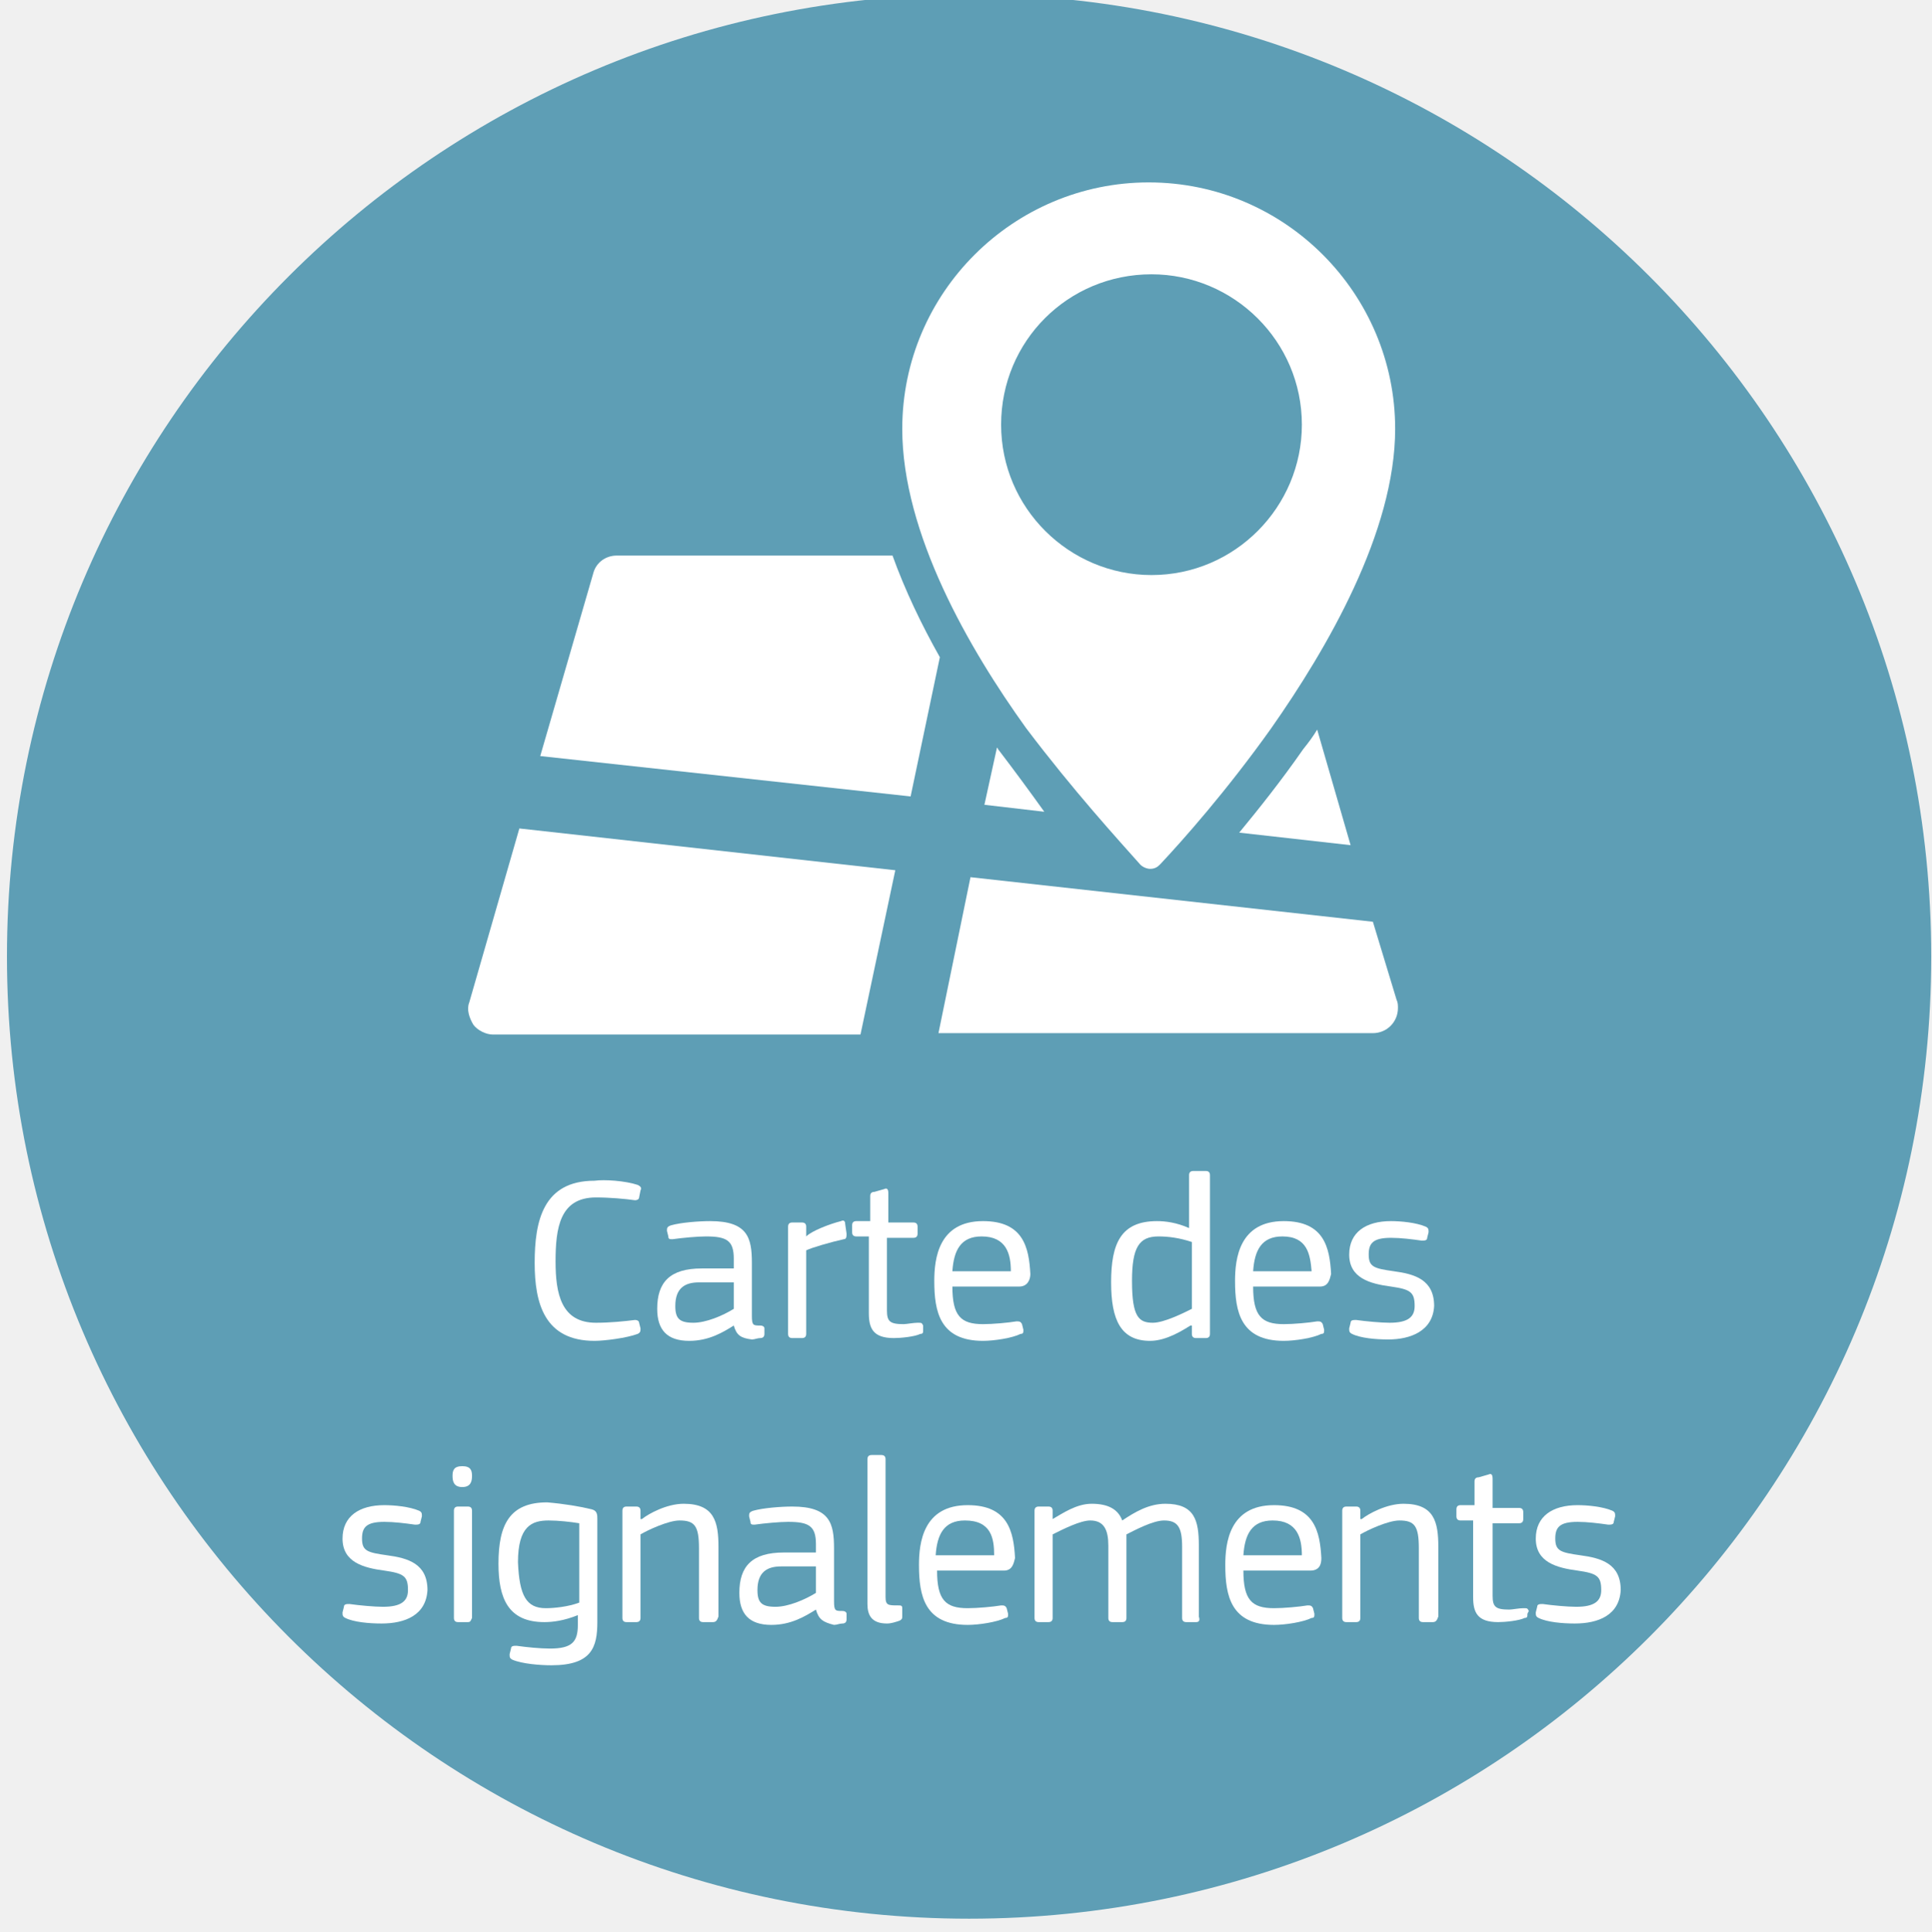
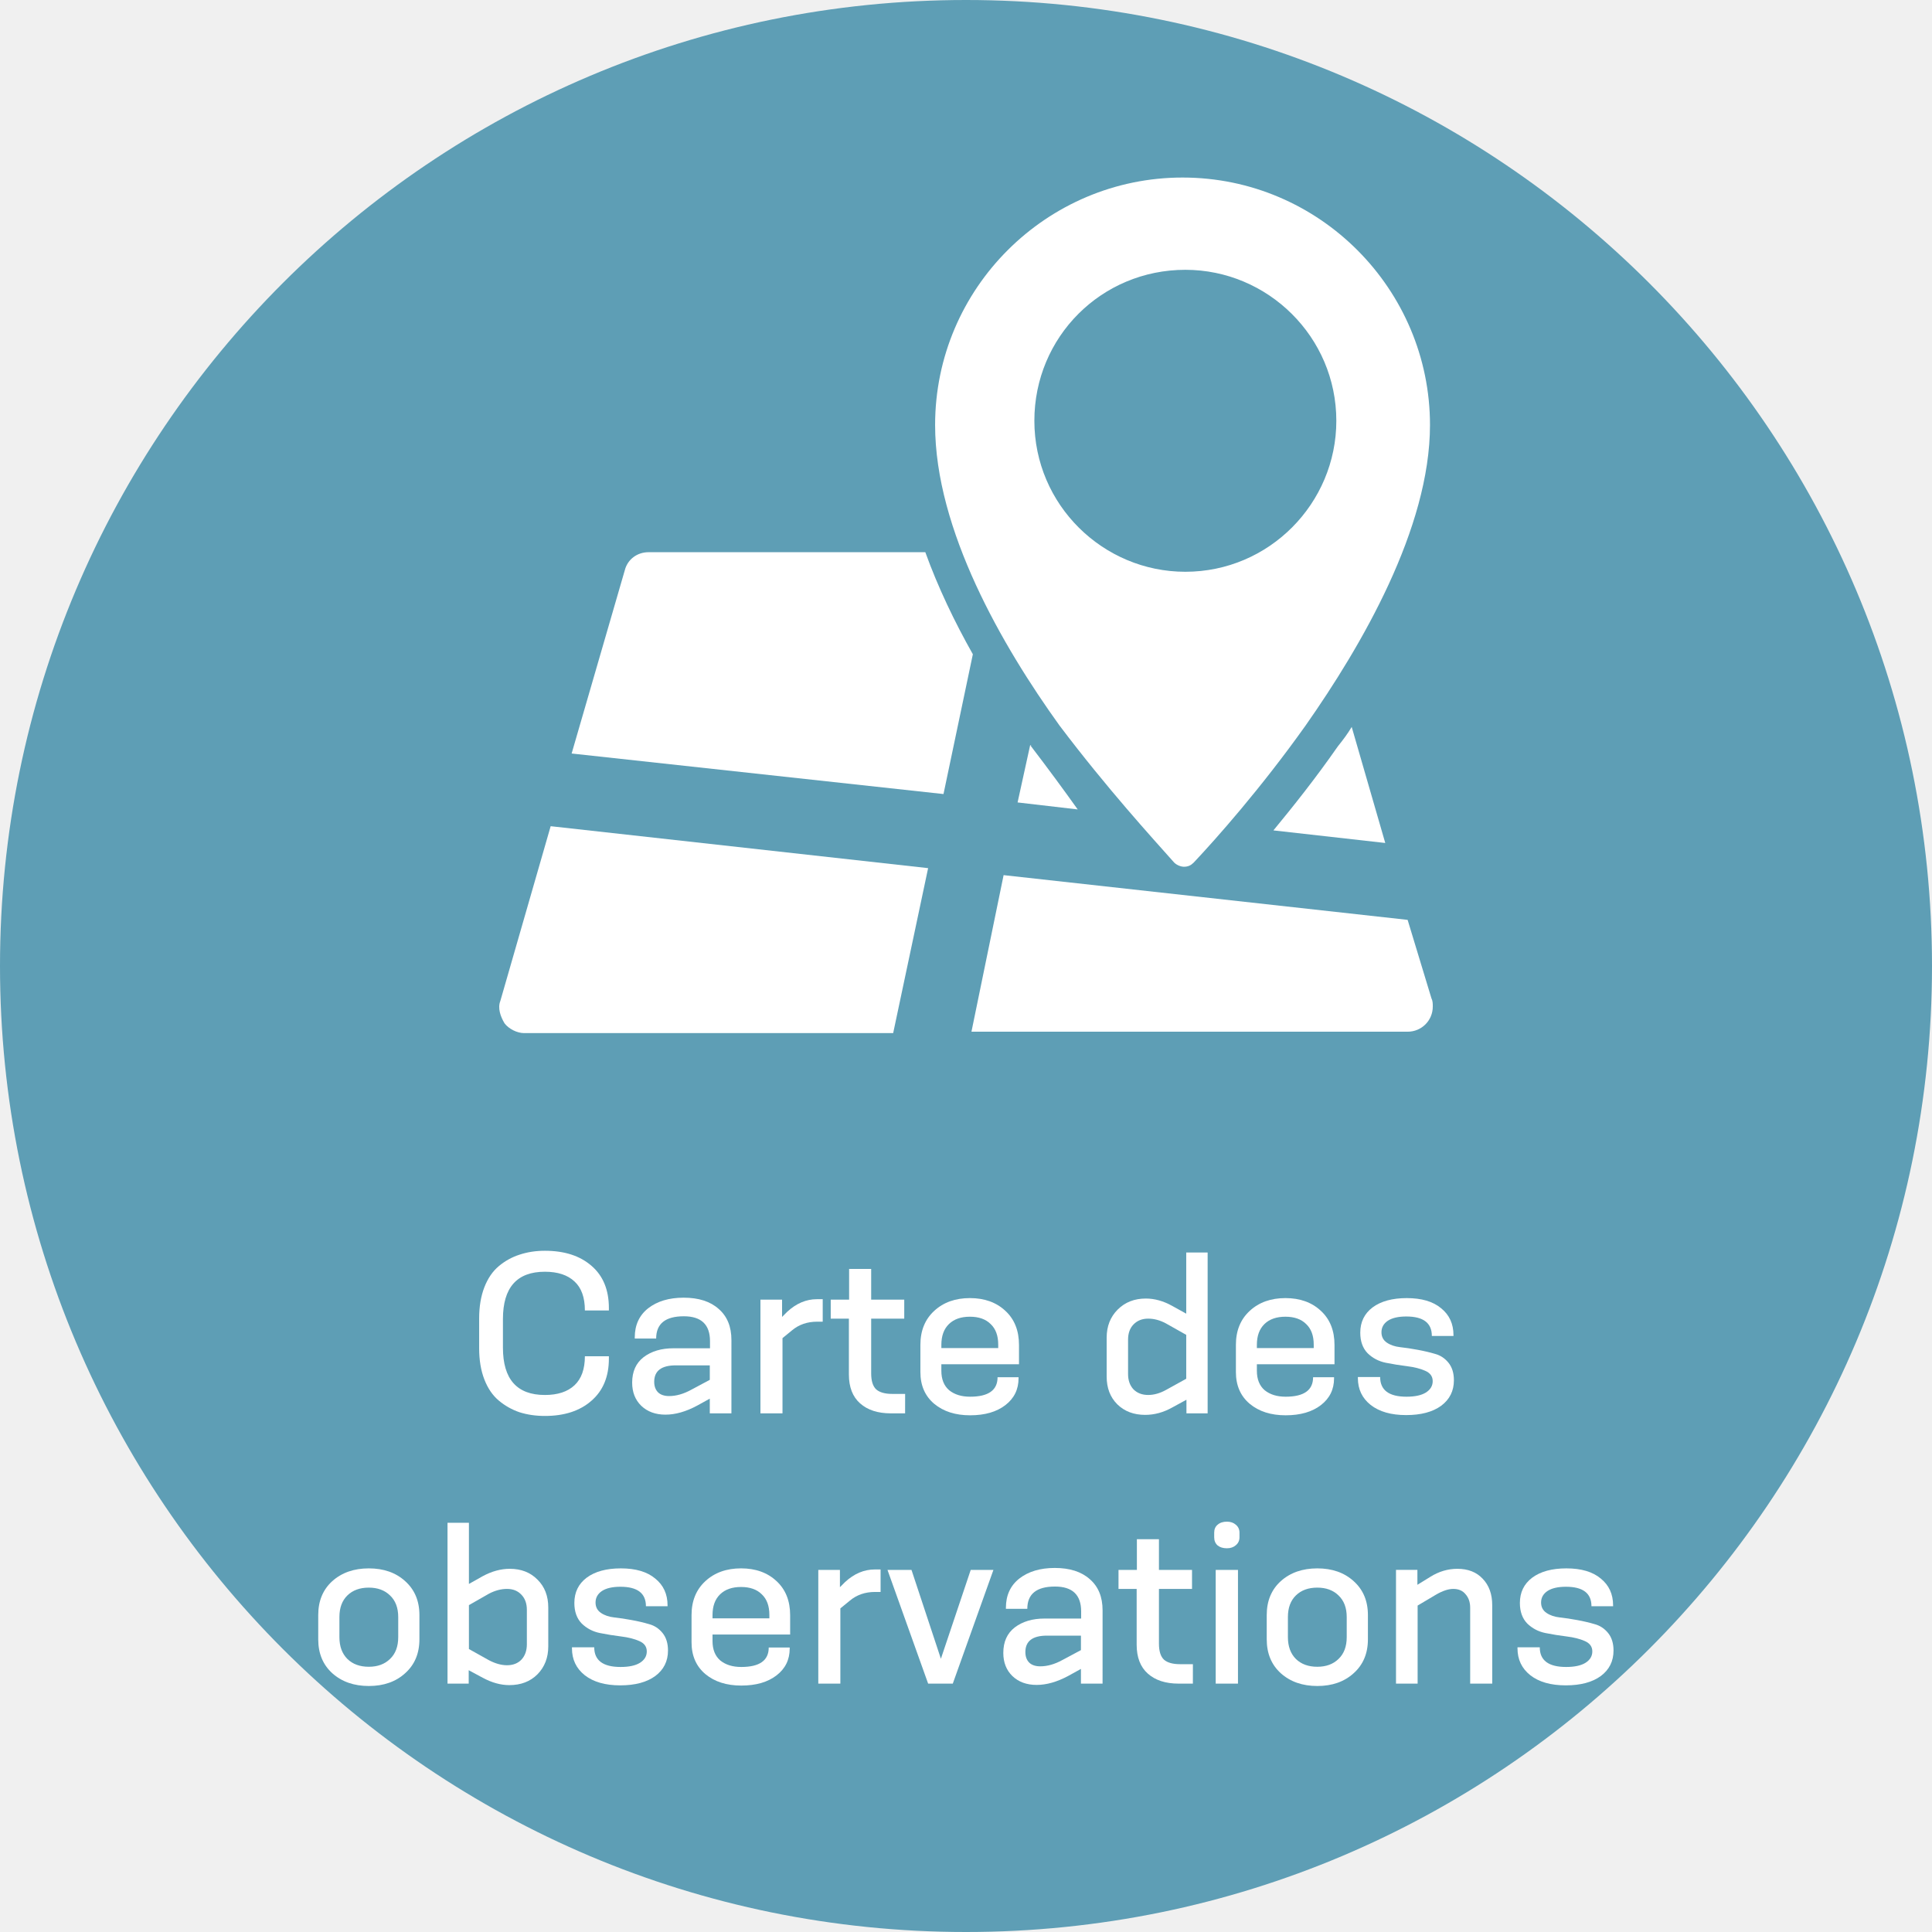
- <svg xmlns="http://www.w3.org/2000/svg" version="1.1" id="Calque_1" x="0px" y="0px" viewBox="-33.6 228.6 138.7 138.7" style="enable-background:new -33.6 228.6 138.7 138.7;" xml:space="preserve">
+ <svg xmlns="http://www.w3.org/2000/svg" version="1.1" id="Calque_1" x="0px" y="0px" viewBox="-33.6 228.6 138.2 138.2" xml:space="preserve" width="138.2" height="138.2">
  <defs id="defs103" />
  <style type="text/css" id="style2">
	.st0{fill:#D3D501;}
	.st1{fill:#FFFFFF;}
	.st2{fill:#7A9C2B;}
	.st3{fill:#E8E493;}
	.st4{fill:#40637D;}
	.st5{fill:#5E9EB5;}
	.st6{fill:#D0A82B;}
	.st7{fill:#559973;}
	.st8{fill:#00662C;}
</style>
-   <g id="g36">
+   <g id="g36" transform="translate(-0.2000014,-0.3999771)">
    <g id="g30">
-       <path class="st1" d="M24.1,315.9c0,0.4,0.2,0.8,0.6,1s0.8,0.2,1.2-0.1l7.7-5.3l-9.5-4.5L24.1,315.9L24.1,315.9z" id="path28" />
+       <path class="st1" d="m 24.1,315.9 c 0,0.4 0.2,0.8 0.6,1 0.4,0.2 0.8,0.2 1.2,-0.1 l 7.7,-5.3 -9.5,-4.5 z" id="path28" style="fill:#ffffff" />
    </g>
    <g id="g34">
-       <path class="st1" d="M70,256.5c-0.2-0.2-0.5-0.3-0.8-0.3c-0.2,0-0.3,0-0.5,0.1L2.1,289c-0.7,0.3-1.1,1-1.1,1.8s0.4,1.5,1.1,1.8    l17.6,8.4l35.1-28.9L24,303l21.9,10.4c0.3,0.1,0.6,0.2,0.9,0.2c0.2,0,0.5,0,0.7-0.1c0.5-0.2,0.9-0.6,1.1-1.1l21.7-54.6    C70.5,257.3,70.4,256.8,70,256.5" id="path32" />
+       <path class="st1" d="m 70,256.5 c -0.2,-0.2 -0.5,-0.3 -0.8,-0.3 -0.2,0 -0.3,0 -0.5,0.1 L 2.1,289 c -0.7,0.3 -1.1,1 -1.1,1.8 0,0.8 0.4,1.5 1.1,1.8 L 19.7,301 54.8,272.1 24,303 45.9,313.4 c 0.3,0.1 0.6,0.2 0.9,0.2 0.2,0 0.5,0 0.7,-0.1 0.5,-0.2 0.9,-0.6 1.1,-1.1 l 21.7,-54.6 c 0.2,-0.5 0.1,-1 -0.3,-1.3" id="path32" style="fill:#ffffff" />
    </g>
  </g>
-   <path style="fill:#5e9eb5" d="m 105.1,297.3 a 69.1,69.1 0 0 1 -69.1,69.1 69.1,69.1 0 0 1 -69.1,-69.1 69.1,69.1 0 0 1 69.1,-69.1 69.1,69.1 0 0 1 69.1,69.1 z" id="circle38" />
-   <g id="g54">
-     <path class="st1" d="M30.5,268.5H10.7c-0.8,0-1.5,0.5-1.7,1.3l-3.8,13.1l26.6,2.9l2.1-10C32.6,273.5,31.4,271,30.5,268.5   L30.5,268.5z" id="path40" />
-     <path class="st1" d="M55.4,288.4l8,0.9L61,281c-0.3,0.5-0.6,0.9-1,1.4C58.4,284.7,56.8,286.7,55.4,288.4L55.4,288.4z" id="path42" />
+   <circle class="st5" cx="35.5" cy="297.7" r="69.1" id="circle38" style="fill:#5e9eb5" />
+   <g id="g54" transform="translate(2.090252,-0.3999771)">
+     <path class="st1" d="M 30.5,268.5 H 10.7 c -0.8,0 -1.5,0.5 -1.7,1.3 l -3.8,13.1 26.6,2.9 2.1,-10 c -1.3,-2.3 -2.5,-4.8 -3.4,-7.3 z" id="path40" style="fill:#ffffff" />
+     <path class="st1" d="m 55.4,288.4 8,0.9 L 61,281 c -0.3,0.5 -0.6,0.9 -1,1.4 -1.6,2.3 -3.2,4.3 -4.6,6 z" id="path42" style="fill:#ffffff" />
    <g id="g52">
-       <path class="st1" d="M38,282.3l-0.9,4.1l4.3,0.5C40.4,285.5,39.3,284,38,282.3C38.1,282.4,38.1,282.3,38,282.3L38,282.3z" id="path44" />
-       <path class="st1" d="M0.1,300.6c-0.2,0.5,0,1.1,0.3,1.6c0.3,0.4,0.9,0.7,1.4,0.7h26.4l2.5-11.8l-27-3L0.1,300.6z" id="path46" />
-       <path class="st1" d="M65,294.8l-28.9-3.2l-2.3,11.2H65c1,0,1.8-0.8,1.8-1.8c0-0.2,0-0.4-0.1-0.6L65,294.8z" id="path48" />
-       <path class="st1" d="M48.3,290.7c0.2,0.2,0.5,0.3,0.7,0.3c0.3,0,0.5-0.1,0.7-0.3c1.6-1.7,4.8-5.3,8-9.8c4-5.7,8.9-14.1,8.9-21.5    c0-9.7-7.9-17.7-17.7-17.7c-9.7,0-17.7,7.9-17.7,17.7c0,7.5,4.8,15.8,8.9,21.5C43.5,285.4,46.7,288.9,48.3,290.7L48.3,290.7z     M49.1,248.3c5.9,0,10.8,4.8,10.8,10.8c0,5.9-4.8,10.8-10.8,10.8c-5.9,0-10.8-4.8-10.8-10.8C38.3,253.1,43.1,248.3,49.1,248.3    L49.1,248.3z" id="path50" />
+       <path class="st1" d="m 38,282.3 -0.9,4.1 4.3,0.5 c -1,-1.4 -2.1,-2.9 -3.4,-4.6 0.1,0.1 0.1,0 0,0 z" id="path44" style="fill:#ffffff" />
+       <path class="st1" d="m 0.1,300.6 c -0.2,0.5 0,1.1 0.3,1.6 0.3,0.4 0.9,0.7 1.4,0.7 h 26.4 l 2.5,-11.8 -27,-3 z" id="path46" style="fill:#ffffff" />
+       <path class="st1" d="m 65,294.8 -28.9,-3.2 -2.3,11.2 H 65 c 1,0 1.8,-0.8 1.8,-1.8 0,-0.2 0,-0.4 -0.1,-0.6 z" id="path48" style="fill:#ffffff" />
+       <path class="st1" d="m 48.3,290.7 c 0.2,0.2 0.5,0.3 0.7,0.3 0.3,0 0.5,-0.1 0.7,-0.3 1.6,-1.7 4.8,-5.3 8,-9.8 4,-5.7 8.9,-14.1 8.9,-21.5 0,-9.7 -7.9,-17.7 -17.7,-17.7 -9.7,0 -17.7,7.9 -17.7,17.7 0,7.5 4.8,15.8 8.9,21.5 3.4,4.5 6.6,8 8.2,9.8 z m 0.8,-42.4 c 5.9,0 10.8,4.8 10.8,10.8 0,5.9 -4.8,10.8 -10.8,10.8 -5.9,0 -10.8,-4.8 -10.8,-10.8 0,-6 4.8,-10.8 10.8,-10.8 z" id="path50" style="fill:#ffffff" />
    </g>
  </g>
-   <g id="g98">
+   <g id="g98" transform="translate(18.29284,-14.39998)">
    <g id="g96">
-       <path class="st1" d="M12.2,313.7c0.2,0.1,0.3,0.2,0.2,0.4l-0.1,0.5c0,0.1-0.1,0.2-0.3,0.2c-0.7-0.1-1.8-0.2-2.8-0.2    c-2.6,0-2.9,2.2-2.9,4.6c0,2.3,0.4,4.4,2.9,4.4c1,0,2-0.1,2.8-0.2c0.2,0,0.3,0.1,0.3,0.2l0.1,0.4c0,0.2,0,0.3-0.2,0.4    c-0.8,0.3-2.4,0.5-3.1,0.5c-3.6,0-4.3-2.7-4.3-5.6c0-3,0.6-5.9,4.3-5.9C9.8,313.3,11.3,313.4,12.2,313.7z" id="path56" />
-       <path class="st1" d="M19.1,323.8c-0.8,0.5-1.8,1.1-3.2,1.1c-1.6,0-2.3-0.8-2.3-2.3c0-1.9,0.9-2.9,3.2-2.9h2.3V319    c0-1.3-0.5-1.6-2-1.6c-0.6,0-1.7,0.1-2.4,0.2c-0.2,0-0.3,0-0.3-0.2l-0.1-0.4c0-0.2,0-0.3,0.3-0.4c0.7-0.2,2-0.3,2.8-0.3    c2.7,0,3,1.2,3,3v3.8c0,0.7,0.1,0.7,0.6,0.7c0.2,0,0.3,0.1,0.3,0.2v0.4c0,0.2-0.1,0.3-0.3,0.3c-0.2,0-0.4,0.1-0.6,0.1    C19.6,324.7,19.3,324.5,19.1,323.8L19.1,323.8z M19.1,320.7h-2.5c-1,0-1.7,0.4-1.7,1.7c0,0.9,0.3,1.2,1.3,1.2c0.9,0,2.1-0.5,2.9-1    V320.7z" id="path58" />
-       <path class="st1" d="M27,317.6c-0.9,0.2-2.3,0.6-2.7,0.8v6c0,0.2-0.1,0.3-0.3,0.3h-0.7c-0.2,0-0.3-0.1-0.3-0.3v-7.7    c0-0.2,0.1-0.3,0.3-0.3H24c0.2,0,0.3,0.1,0.3,0.3v0.7l0,0c0.4-0.4,1.7-0.9,2.5-1.1c0.2-0.1,0.3,0,0.3,0.2l0.1,0.7    C27.2,317.4,27.2,317.6,27,317.6z" id="path60" />
-       <path class="st1" d="M32.7,324.1c0,0.2,0,0.3-0.2,0.3c-0.4,0.2-1.4,0.3-1.9,0.3c-1.5,0-1.8-0.7-1.8-1.8v-5.5h-0.9    c-0.2,0-0.3-0.1-0.3-0.3v-0.5c0-0.2,0.1-0.3,0.3-0.3h1v-1.8c0-0.2,0.1-0.3,0.3-0.3l0.7-0.2c0.2-0.1,0.3,0,0.3,0.3v2.1H32    c0.2,0,0.3,0.1,0.3,0.3v0.5c0,0.2-0.1,0.3-0.3,0.3h-1.9v5.2c0,0.8,0.2,1,1.2,1c0.2,0,0.7-0.1,1-0.1c0.3,0,0.3,0,0.4,0.2    L32.7,324.1z" id="path62" />
-       <path class="st1" d="M39.6,321h-4.8c0,2.1,0.6,2.7,2.2,2.7c0.7,0,1.8-0.1,2.4-0.2c0.2,0,0.3,0,0.4,0.2l0.1,0.4    c0,0.2,0,0.3-0.2,0.3c-0.6,0.3-1.9,0.5-2.7,0.5c-3.1,0-3.5-2.1-3.5-4.3c0-1.6,0.3-4.3,3.5-4.3c2.9,0,3.3,1.9,3.4,3.8    C40.4,320.5,40.2,321,39.6,321z M36.9,317.4c-1.5,0-2,1-2.1,2.5H39C39,318.7,38.7,317.4,36.9,317.4z" id="path64" />
-       <path class="st1" d="M53,324.7h-0.7c-0.2,0-0.3-0.1-0.3-0.3v-0.6l-0.1,0c-0.5,0.3-1.7,1.1-2.9,1.1c-2.1,0-2.8-1.5-2.8-4.2    c0-2.8,0.7-4.4,3.3-4.4c0.6,0,1.4,0.1,2.3,0.5l0,0V313c0-0.2,0.1-0.3,0.3-0.3H53c0.2,0,0.3,0.1,0.3,0.3v11.4    C53.3,324.6,53.2,324.7,53,324.7z M52,317.8c-0.9-0.3-1.7-0.4-2.4-0.4c-1.4,0-1.9,0.8-1.9,3.2c0,2.6,0.5,3,1.5,3    c0.8,0,2.2-0.7,2.8-1V317.8z" id="path66" />
-       <path class="st1" d="M61.2,321h-4.8c0,2.1,0.6,2.7,2.2,2.7c0.7,0,1.8-0.1,2.4-0.2c0.2,0,0.3,0,0.4,0.2l0.1,0.4    c0,0.2,0,0.3-0.2,0.3c-0.6,0.3-1.9,0.5-2.7,0.5c-3.1,0-3.5-2.1-3.5-4.3c0-1.6,0.3-4.3,3.5-4.3c2.9,0,3.3,1.9,3.4,3.8    C61.9,320.5,61.8,321,61.2,321z M58.5,317.4c-1.5,0-2,1-2.1,2.5h4.2C60.5,318.7,60.3,317.4,58.5,317.4z" id="path68" />
-       <path class="st1" d="M66.1,324.8c-0.9,0-2-0.1-2.6-0.4c-0.2-0.1-0.2-0.2-0.2-0.4l0.1-0.4c0-0.2,0.2-0.2,0.4-0.2    c0.7,0.1,1.8,0.2,2.4,0.2c1.3,0,1.8-0.4,1.8-1.2c0-1-0.3-1.2-1.7-1.4c-1.5-0.2-3-0.6-3-2.3c0-1.6,1.2-2.4,3-2.4    c0.7,0,1.8,0.1,2.5,0.4c0.2,0.1,0.2,0.2,0.2,0.4l-0.1,0.4c0,0.2-0.2,0.2-0.4,0.2c-0.7-0.1-1.5-0.2-2.2-0.2c-1.3,0-1.6,0.4-1.6,1.2    c0,0.9,0.4,1,1.8,1.2c1.5,0.2,2.9,0.6,2.9,2.5C69.3,324.2,67.7,324.8,66.1,324.8z" id="path70" />
-       <path class="st1" d="M-6.2,345.2c-0.9,0-2-0.1-2.6-0.4c-0.2-0.1-0.2-0.2-0.2-0.4l0.1-0.4c0-0.2,0.2-0.2,0.4-0.2    c0.7,0.1,1.8,0.2,2.4,0.2c1.3,0,1.8-0.4,1.8-1.2c0-1-0.3-1.2-1.7-1.4c-1.5-0.2-3-0.6-3-2.3c0-1.6,1.2-2.4,3-2.4    c0.7,0,1.8,0.1,2.5,0.4c0.2,0.1,0.2,0.2,0.2,0.4l-0.1,0.4c0,0.2-0.2,0.2-0.4,0.2c-0.7-0.1-1.5-0.2-2.2-0.2c-1.3,0-1.6,0.4-1.6,1.2    c0,0.9,0.4,1,1.8,1.2c1.5,0.2,2.9,0.6,2.9,2.5C-3,344.6-4.5,345.2-6.2,345.2z" id="path72" />
-       <path class="st1" d="M-0.4,335.4c-0.6,0-0.7-0.4-0.7-0.8c0-0.4,0.1-0.7,0.7-0.7c0.6,0,0.7,0.3,0.7,0.7    C0.3,335,0.2,335.4-0.4,335.4z M0,345.1h-0.7c-0.2,0-0.3-0.1-0.3-0.3v-7.7c0-0.2,0.1-0.3,0.3-0.3H0c0.2,0,0.3,0.1,0.3,0.3v7.7    C0.2,345,0.2,345.1,0,345.1z" id="path74" />
-       <path class="st1" d="M8.9,337c0.4,0.1,0.4,0.4,0.4,0.7v7.4c0,1.8-0.4,3.1-3.3,3.1c-0.8,0-2.1-0.1-2.8-0.4    c-0.2-0.1-0.2-0.2-0.2-0.4l0.1-0.4c0-0.2,0.2-0.2,0.4-0.2c0.7,0.1,1.7,0.2,2.4,0.2c1.6,0,2-0.5,2-1.7v-0.7c-1,0.4-1.8,0.5-2.4,0.5    c-2.6,0-3.3-1.7-3.3-4.2c0-2.8,0.8-4.4,3.5-4.4C6.9,336.6,8.1,336.8,8.9,337z M5.6,344.1c0.6,0,1.6-0.1,2.4-0.4V338    c-0.6-0.1-1.5-0.2-2.2-0.2c-1.2,0-2.2,0.4-2.2,3C3.7,343.2,4.2,344.1,5.6,344.1z" id="path76" />
-       <path class="st1" d="M17.6,345.1h-0.7c-0.2,0-0.3-0.1-0.3-0.3l0-5c0-1.6-0.3-2-1.4-2c-0.8,0-2.3,0.7-2.8,1v6    c0,0.2-0.1,0.3-0.3,0.3h-0.7c-0.2,0-0.3-0.1-0.3-0.3v-7.7c0-0.2,0.1-0.3,0.3-0.3h0.7c0.2,0,0.3,0.1,0.3,0.3v0.6l0.1,0    c0.5-0.4,1.8-1.1,3-1.1c2.2,0,2.5,1.3,2.5,3.1v5C17.9,345,17.8,345.1,17.6,345.1z" id="path78" />
-       <path class="st1" d="M25,344.2c-0.8,0.5-1.8,1.1-3.2,1.1c-1.6,0-2.3-0.8-2.3-2.3c0-1.9,0.9-2.9,3.2-2.9H25v-0.6    c0-1.3-0.5-1.6-2-1.6c-0.6,0-1.7,0.1-2.4,0.2c-0.2,0-0.3,0-0.3-0.2l-0.1-0.4c0-0.2,0-0.3,0.3-0.4c0.7-0.2,2-0.3,2.8-0.3    c2.7,0,3,1.2,3,3v3.8c0,0.7,0.1,0.7,0.6,0.7c0.2,0,0.3,0.1,0.3,0.2v0.4c0,0.2-0.1,0.3-0.3,0.3c-0.2,0-0.4,0.1-0.6,0.1    C25.5,345.1,25.2,344.9,25,344.2L25,344.2z M25,341.1h-2.5c-1,0-1.7,0.4-1.7,1.7c0,0.9,0.3,1.2,1.3,1.2c0.9,0,2.1-0.5,2.9-1V341.1    z" id="path80" />
-       <path class="st1" d="M31.2,344.7c0,0.1,0,0.2-0.2,0.3c-0.3,0.1-0.6,0.2-0.9,0.2c-1.1,0-1.4-0.6-1.4-1.4v-10.4    c0-0.2,0.1-0.3,0.3-0.3h0.7c0.2,0,0.3,0.1,0.3,0.3v9.9c0,0.6,0.2,0.6,0.9,0.6c0.2,0,0.3,0,0.3,0.2L31.2,344.7z" id="path82" />
-       <path class="st1" d="M38.5,341.4h-4.8c0,2.1,0.6,2.7,2.2,2.7c0.7,0,1.8-0.1,2.4-0.2c0.2,0,0.3,0,0.4,0.2l0.1,0.4    c0,0.2,0,0.3-0.2,0.3c-0.6,0.3-1.9,0.5-2.7,0.5c-3.1,0-3.5-2.1-3.5-4.3c0-1.6,0.3-4.3,3.5-4.3c2.9,0,3.3,1.9,3.4,3.8    C39.2,340.9,39.1,341.4,38.5,341.4z M35.7,337.8c-1.5,0-2,1-2.1,2.5h4.2C37.8,339.1,37.6,337.8,35.7,337.8z" id="path84" />
-       <path class="st1" d="M52.3,345.1h-0.7c-0.2,0-0.3-0.1-0.3-0.3v-5.1c0-1.4-0.3-1.9-1.3-1.9c-0.8,0-2.1,0.7-2.7,1c0,0.1,0,0.5,0,0.9    v5.1c0,0.2-0.1,0.3-0.3,0.3h-0.7c-0.2,0-0.3-0.1-0.3-0.3l0-5.2c0-1.1-0.3-1.8-1.3-1.8c-0.7,0-1.9,0.6-2.7,1v6    c0,0.2-0.1,0.3-0.3,0.3h-0.7c-0.2,0-0.3-0.1-0.3-0.3v-7.7c0-0.2,0.1-0.3,0.3-0.3h0.7c0.2,0,0.3,0.1,0.3,0.3v0.6c0,0,0,0,0,0    c0.7-0.4,1.7-1.1,2.8-1.1c1.2,0,1.9,0.4,2.2,1.2c0.9-0.6,1.9-1.2,3.1-1.2c2.1,0,2.4,1.2,2.4,3v5.1C52.6,345,52.5,345.1,52.3,345.1    z" id="path86" />
-       <path class="st1" d="M60.5,341.4h-4.8c0,2.1,0.6,2.7,2.2,2.7c0.7,0,1.8-0.1,2.4-0.2c0.2,0,0.3,0,0.4,0.2l0.1,0.4    c0,0.2,0,0.3-0.2,0.3c-0.6,0.3-1.9,0.5-2.7,0.5c-3.1,0-3.5-2.1-3.5-4.3c0-1.6,0.3-4.3,3.5-4.3c2.9,0,3.3,1.9,3.4,3.8    C61.3,340.9,61.2,341.4,60.5,341.4z M57.8,337.8c-1.5,0-2,1-2.1,2.5h4.2C59.9,339.1,59.6,337.8,57.8,337.8z" id="path88" />
-       <path class="st1" d="M69.3,345.1h-0.7c-0.2,0-0.3-0.1-0.3-0.3l0-5c0-1.6-0.3-2-1.4-2c-0.8,0-2.3,0.7-2.8,1v6    c0,0.2-0.1,0.3-0.3,0.3h-0.7c-0.2,0-0.3-0.1-0.3-0.3v-7.7c0-0.2,0.1-0.3,0.3-0.3h0.7c0.2,0,0.3,0.1,0.3,0.3v0.6l0.1,0    c0.5-0.4,1.8-1.1,3-1.1c2.2,0,2.5,1.3,2.5,3.1v5C69.6,345,69.5,345.1,69.3,345.1z" id="path90" />
-       <path class="st1" d="M76.1,344.5c0,0.2,0,0.3-0.2,0.3c-0.4,0.2-1.4,0.3-1.9,0.3c-1.5,0-1.8-0.7-1.8-1.8v-5.5h-0.9    c-0.2,0-0.3-0.1-0.3-0.3v-0.5c0-0.2,0.1-0.3,0.3-0.3h1V335c0-0.2,0.1-0.3,0.3-0.3l0.7-0.2c0.2-0.1,0.3,0,0.3,0.3v2.1h1.9    c0.2,0,0.3,0.1,0.3,0.3v0.5c0,0.2-0.1,0.3-0.3,0.3h-1.9v5.2c0,0.8,0.2,1,1.2,1c0.2,0,0.7-0.1,1-0.1c0.3,0,0.3,0,0.4,0.2    L76.1,344.5z" id="path92" />
-       <path class="st1" d="M79.5,345.2c-0.9,0-2-0.1-2.6-0.4c-0.2-0.1-0.2-0.2-0.2-0.4l0.1-0.4c0-0.2,0.2-0.2,0.4-0.2    c0.7,0.1,1.8,0.2,2.4,0.2c1.3,0,1.8-0.4,1.8-1.2c0-1-0.3-1.2-1.7-1.4c-1.5-0.2-3-0.6-3-2.3c0-1.6,1.2-2.4,3-2.4    c0.7,0,1.8,0.1,2.5,0.4c0.2,0.1,0.2,0.2,0.2,0.4l-0.1,0.4c0,0.2-0.2,0.2-0.4,0.2c-0.7-0.1-1.5-0.2-2.2-0.2c-1.3,0-1.6,0.4-1.6,1.2    c0,0.9,0.4,1,1.8,1.2c1.5,0.2,2.9,0.6,2.9,2.5C82.7,344.6,81.2,345.2,79.5,345.2z" id="path94" />
+       <g aria-label="Carte des  observations" style="font-style:normal;font-variant:normal;font-weight:normal;font-stretch:normal;font-size:15.467px;line-height:1.25;font-family:KonsensMedium;-inkscape-font-specification:'KonsensMedium, Normal';font-variant-ligatures:normal;font-variant-caps:normal;font-variant-numeric:normal;font-feature-settings:normal;text-align:center;letter-spacing:0px;word-spacing:0px;writing-mode:lr-tb;text-anchor:middle;fill:#ffffff;fill-opacity:1;stroke:none" id="text6172">
+         <path d="m -8.338,340.017 v 0.17 q 0,1.933 -1.253,3.016 -1.237,1.083 -3.325,1.083 -0.974,0 -1.81,-0.263 -0.82,-0.278 -1.485,-0.835 -0.665,-0.557 -1.036,-1.516 -0.371,-0.959 -0.371,-2.227 v -2.134 q 0,-1.268 0.371,-2.227 0.371,-0.959 1.036,-1.516 0.665,-0.557 1.485,-0.82 0.835,-0.278 1.81,-0.278 2.103,0 3.341,1.083 1.237,1.067 1.237,3.016 v 0.17 h -1.717 q 0,-1.392 -0.742,-2.073 -0.742,-0.696 -2.119,-0.696 -3.001,0 -3.001,3.387 v 2.042 q 0,3.387 3.001,3.387 1.377,0 2.119,-0.696 0.742,-0.696 0.742,-2.073 z" style="" id="path834" />
+         <path d="m -1.12,341.703 v -1.036 H -3.549 q -1.547,0 -1.547,1.175 0,0.479 0.278,0.758 0.278,0.263 0.789,0.263 0.758,0 1.578,-0.449 z m 1.547,2.397 H -1.12 v -1.052 l -0.897,0.495 q -1.206,0.65 -2.274,0.65 -1.067,0 -1.732,-0.634 -0.65,-0.634 -0.65,-1.655 0,-1.191 0.82,-1.825 0.835,-0.634 2.134,-0.634 h 2.614 v -0.51 q 0,-1.779 -1.871,-1.779 -1.98,0 -1.98,1.593 h -1.531 v -0.077 q 0,-1.33 0.959,-2.088 0.974,-0.758 2.537,-0.758 1.609,0 2.506,0.804 0.913,0.789 0.913,2.227 z" style="" id="path836" />
+         <path d="m 4.081,344.1 h -1.578 v -8.135 h 1.547 v 1.237 l 0.371,-0.371 q 0.974,-0.897 2.119,-0.897 h 0.418 v 1.609 H 6.556 q -1.052,0 -1.794,0.619 l -0.681,0.557 z" style="" id="path838" />
+         <path d="m 12.851,344.1 h -1.021 q -1.392,0 -2.196,-0.711 -0.804,-0.711 -0.804,-2.073 v -3.99 h -1.299 v -1.361 h 1.315 v -2.196 h 1.578 v 2.196 h 2.366 v 1.361 h -2.366 v 3.913 q 0,0.804 0.356,1.145 0.371,0.325 1.145,0.325 h 0.928 z" style="" id="path840" />
+         <path d="m 20.966,341.517 v 0.077 q 0,1.191 -0.943,1.918 -0.943,0.727 -2.521,0.727 -1.578,0 -2.567,-0.82 -0.99,-0.835 -0.99,-2.274 v -1.949 q 0,-1.516 0.99,-2.428 0.99,-0.913 2.552,-0.913 1.562,0 2.537,0.913 0.974,0.897 0.974,2.444 v 1.377 H 15.444 v 0.464 q 0,0.913 0.557,1.392 0.572,0.464 1.5,0.464 1.964,0 1.964,-1.392 z m -1.454,-2.088 v -0.247 q 0,-0.959 -0.541,-1.469 -0.526,-0.526 -1.485,-0.526 -0.959,0 -1.5,0.526 -0.541,0.526 -0.541,1.485 v 0.232 z" style="" id="path842" />
+         <path d="m 32.961,341.625 v -3.14 l -1.454,-0.82 q -0.634,-0.34 -1.268,-0.34 -0.65,0 -1.052,0.418 -0.387,0.402 -0.387,1.083 v 2.459 q 0,0.681 0.387,1.098 0.402,0.402 1.052,0.402 0.619,0 1.268,-0.356 z m 1.531,2.475 h -1.516 v -0.974 l -1.021,0.557 q -0.943,0.526 -1.933,0.526 -1.222,0 -1.995,-0.758 -0.758,-0.758 -0.758,-1.98 v -2.784 q 0,-1.222 0.789,-2.011 0.789,-0.789 2.011,-0.789 0.943,0 1.887,0.526 l 1.005,0.557 v -4.377 h 1.531 z" style="" id="path844" />
+         <path d="m 43.535,341.517 v 0.077 q 0,1.191 -0.943,1.918 -0.943,0.727 -2.521,0.727 -1.578,0 -2.567,-0.82 -0.99,-0.835 -0.99,-2.274 v -1.949 q 0,-1.516 0.99,-2.428 0.99,-0.913 2.552,-0.913 1.562,0 2.537,0.913 0.974,0.897 0.974,2.444 v 1.377 h -5.553 v 0.464 q 0,0.913 0.557,1.392 0.572,0.464 1.5,0.464 1.964,0 1.964,-1.392 z m -1.454,-2.088 v -0.247 q 0,-0.959 -0.541,-1.469 -0.526,-0.526 -1.485,-0.526 -0.959,0 -1.5,0.526 -0.541,0.526 -0.541,1.485 v 0.232 z" style="" id="path846" />
+         <path d="m 52.077,338.563 h -1.547 q 0,-1.392 -1.825,-1.392 -0.866,0 -1.33,0.309 -0.449,0.309 -0.449,0.82 0,0.479 0.387,0.742 0.387,0.263 0.959,0.325 0.572,0.062 1.237,0.186 0.681,0.124 1.253,0.294 0.572,0.155 0.959,0.634 0.387,0.479 0.387,1.253 0,1.145 -0.913,1.825 -0.913,0.665 -2.506,0.665 -1.609,0 -2.537,-0.727 -0.913,-0.727 -0.913,-1.918 v -0.077 h 1.593 q 0,1.407 1.887,1.407 0.897,0 1.377,-0.294 0.495,-0.309 0.495,-0.82 0,-0.51 -0.541,-0.742 -0.526,-0.232 -1.284,-0.325 -0.758,-0.093 -1.531,-0.247 -0.758,-0.155 -1.299,-0.681 -0.526,-0.541 -0.526,-1.469 0,-1.145 0.882,-1.81 0.897,-0.665 2.444,-0.665 1.593,0 2.459,0.727 0.882,0.711 0.882,1.918 z" style="" id="path848" />
+         <path d="m -23.407,360.108 v -1.438 q 0,-0.99 -0.588,-1.547 -0.572,-0.557 -1.516,-0.557 -0.959,0 -1.531,0.557 -0.572,0.557 -0.572,1.547 v 1.438 q 0,0.99 0.572,1.562 0.572,0.557 1.531,0.557 0.943,0 1.516,-0.557 0.588,-0.557 0.588,-1.562 z m 1.516,-1.578 v 1.732 q 0,1.516 -1.021,2.428 -1.005,0.913 -2.598,0.913 -1.593,0 -2.614,-0.913 -1.005,-0.913 -1.005,-2.428 v -1.732 q 0,-1.516 1.005,-2.428 1.021,-0.913 2.614,-0.913 1.593,0 2.598,0.913 1.021,0.913 1.021,2.428 z" style="" id="path850" />
+         <path d="m -14.205,360.618 v -2.459 q 0,-0.681 -0.387,-1.083 -0.387,-0.418 -1.036,-0.418 -0.634,0 -1.284,0.34 l -1.438,0.82 v 3.14 l 1.438,0.804 q 0.681,0.356 1.284,0.356 0.65,0 1.036,-0.402 0.387,-0.418 0.387,-1.098 z m -3.155,2.397 -1.005,-0.541 v 0.959 h -1.516 v -11.507 h 1.531 v 4.377 l 0.99,-0.557 q 0.974,-0.526 1.933,-0.526 1.222,0 1.98,0.773 0.773,0.758 0.773,1.995 v 2.784 q 0,1.206 -0.773,1.995 -0.773,0.773 -2.011,0.773 -0.928,0 -1.902,-0.526 z" style="" id="path852" />
+         <path d="m -4.141,357.896 h -1.547 q 0,-1.392 -1.825,-1.392 -0.866,0 -1.33,0.309 -0.449,0.309 -0.449,0.82 0,0.479 0.387,0.742 0.387,0.263 0.959,0.325 0.572,0.062 1.237,0.186 0.681,0.124 1.253,0.294 0.572,0.155 0.959,0.634 0.387,0.479 0.387,1.253 0,1.145 -0.913,1.825 -0.913,0.665 -2.506,0.665 -1.609,0 -2.537,-0.727 -0.913,-0.727 -0.913,-1.918 v -0.077 h 1.593 q 0,1.407 1.887,1.407 0.897,0 1.377,-0.294 0.495,-0.309 0.495,-0.82 0,-0.51 -0.541,-0.742 -0.526,-0.232 -1.284,-0.325 -0.758,-0.093 -1.531,-0.247 -0.758,-0.155 -1.299,-0.681 -0.526,-0.541 -0.526,-1.469 0,-1.145 0.882,-1.81 0.897,-0.665 2.444,-0.665 1.593,0 2.459,0.727 0.882,0.711 0.882,1.918 z" style="" id="path854" />
+         <path d="m 4.596,360.85 v 0.077 q 0,1.191 -0.943,1.918 -0.943,0.727 -2.521,0.727 -1.578,0 -2.567,-0.82 -0.99,-0.835 -0.99,-2.274 v -1.949 q 0,-1.516 0.99,-2.428 0.99,-0.913 2.552,-0.913 1.562,0 2.537,0.913 0.974,0.897 0.974,2.444 v 1.377 h -5.553 v 0.464 q 0,0.913 0.557,1.392 0.572,0.464 1.5,0.464 1.964,0 1.964,-1.392 z m -1.454,-2.088 v -0.247 q 0,-0.959 -0.541,-1.469 -0.526,-0.526 -1.485,-0.526 -0.959,0 -1.5,0.526 -0.541,0.526 -0.541,1.485 v 0.232 z" style="" id="path856" />
+         <path d="m 8.22,363.433 h -1.578 v -8.135 h 1.547 v 1.237 l 0.371,-0.371 q 0.974,-0.897 2.119,-0.897 h 0.418 v 1.609 h -0.402 q -1.052,0 -1.794,0.619 l -0.681,0.557 z" style="" id="path858" />
+         <path d="m 16.262,363.433 h -1.763 l -2.908,-8.135 h 1.717 l 2.103,6.357 2.134,-6.357 h 1.624 z" style="" id="path860" />
+         <path d="m 25.429,361.036 v -1.036 h -2.428 q -1.547,0 -1.547,1.175 0,0.479 0.278,0.758 0.278,0.263 0.789,0.263 0.758,0 1.578,-0.449 z m 1.547,2.397 h -1.547 v -1.052 l -0.897,0.495 q -1.206,0.65 -2.274,0.65 -1.067,0 -1.732,-0.634 -0.65,-0.634 -0.65,-1.655 0,-1.191 0.82,-1.825 0.835,-0.634 2.134,-0.634 h 2.614 v -0.51 q 0,-1.779 -1.871,-1.779 -1.98,0 -1.98,1.593 h -1.531 v -0.077 q 0,-1.33 0.959,-2.088 0.974,-0.758 2.537,-0.758 1.609,0 2.506,0.804 0.913,0.789 0.913,2.227 z" style="" id="path862" />
+         <path d="m 33.436,363.433 h -1.021 q -1.392,0 -2.196,-0.711 -0.804,-0.711 -0.804,-2.073 v -3.99 h -1.299 v -1.361 h 1.315 v -2.196 h 1.578 v 2.196 h 2.366 v 1.361 h -2.366 v 3.913 q 0,0.804 0.356,1.145 0.371,0.325 1.145,0.325 h 0.928 z" style="" id="path864" />
+         <path d="m 36.662,363.433 h -1.593 v -8.135 h 1.593 z m 0.108,-10.796 v 0.325 q 0,0.356 -0.263,0.572 -0.247,0.217 -0.634,0.217 -0.418,0 -0.665,-0.201 -0.247,-0.217 -0.247,-0.588 v -0.325 q 0,-0.371 0.247,-0.572 0.247,-0.217 0.665,-0.217 0.387,0 0.634,0.217 0.263,0.217 0.263,0.572 z" style="" id="path866" />
+         <path d="m 44.441,360.108 v -1.438 q 0,-0.99 -0.588,-1.547 -0.572,-0.557 -1.516,-0.557 -0.959,0 -1.531,0.557 -0.572,0.557 -0.572,1.547 v 1.438 q 0,0.99 0.572,1.562 0.572,0.557 1.531,0.557 0.943,0 1.516,-0.557 0.588,-0.557 0.588,-1.562 z m 1.516,-1.578 v 1.732 q 0,1.516 -1.021,2.428 -1.005,0.913 -2.598,0.913 -1.593,0 -2.614,-0.913 -1.005,-0.913 -1.005,-2.428 v -1.732 q 0,-1.516 1.005,-2.428 1.021,-0.913 2.614,-0.913 1.593,0 2.598,0.913 1.021,0.913 1.021,2.428 z" style="" id="path868" />
+         <path d="m 54.85,363.433 h -1.578 v -5.429 q 0,-0.588 -0.325,-0.959 -0.309,-0.387 -0.882,-0.387 -0.526,0 -1.222,0.402 l -1.33,0.789 v 5.583 h -1.547 v -8.135 h 1.531 v 1.067 l 0.928,-0.572 q 0.913,-0.572 1.933,-0.572 1.145,0 1.81,0.711 0.681,0.711 0.681,1.887 z" style="" id="path870" />
+         <path d="m 63.495,357.896 h -1.547 q 0,-1.392 -1.825,-1.392 -0.866,0 -1.33,0.309 -0.449,0.309 -0.449,0.82 0,0.479 0.387,0.742 0.387,0.263 0.959,0.325 0.572,0.062 1.237,0.186 0.681,0.124 1.253,0.294 0.572,0.155 0.959,0.634 0.387,0.479 0.387,1.253 0,1.145 -0.913,1.825 -0.913,0.665 -2.506,0.665 -1.609,0 -2.537,-0.727 -0.913,-0.727 -0.913,-1.918 v -0.077 h 1.593 q 0,1.407 1.887,1.407 0.897,0 1.377,-0.294 0.495,-0.309 0.495,-0.82 0,-0.51 -0.541,-0.742 -0.526,-0.232 -1.284,-0.325 -0.758,-0.093 -1.531,-0.247 -0.758,-0.155 -1.299,-0.681 -0.526,-0.541 -0.526,-1.469 0,-1.145 0.882,-1.81 0.897,-0.665 2.444,-0.665 1.593,0 2.459,0.727 0.882,0.711 0.882,1.918 z" style="" id="path872" />
+       </g>
    </g>
  </g>
</svg>
